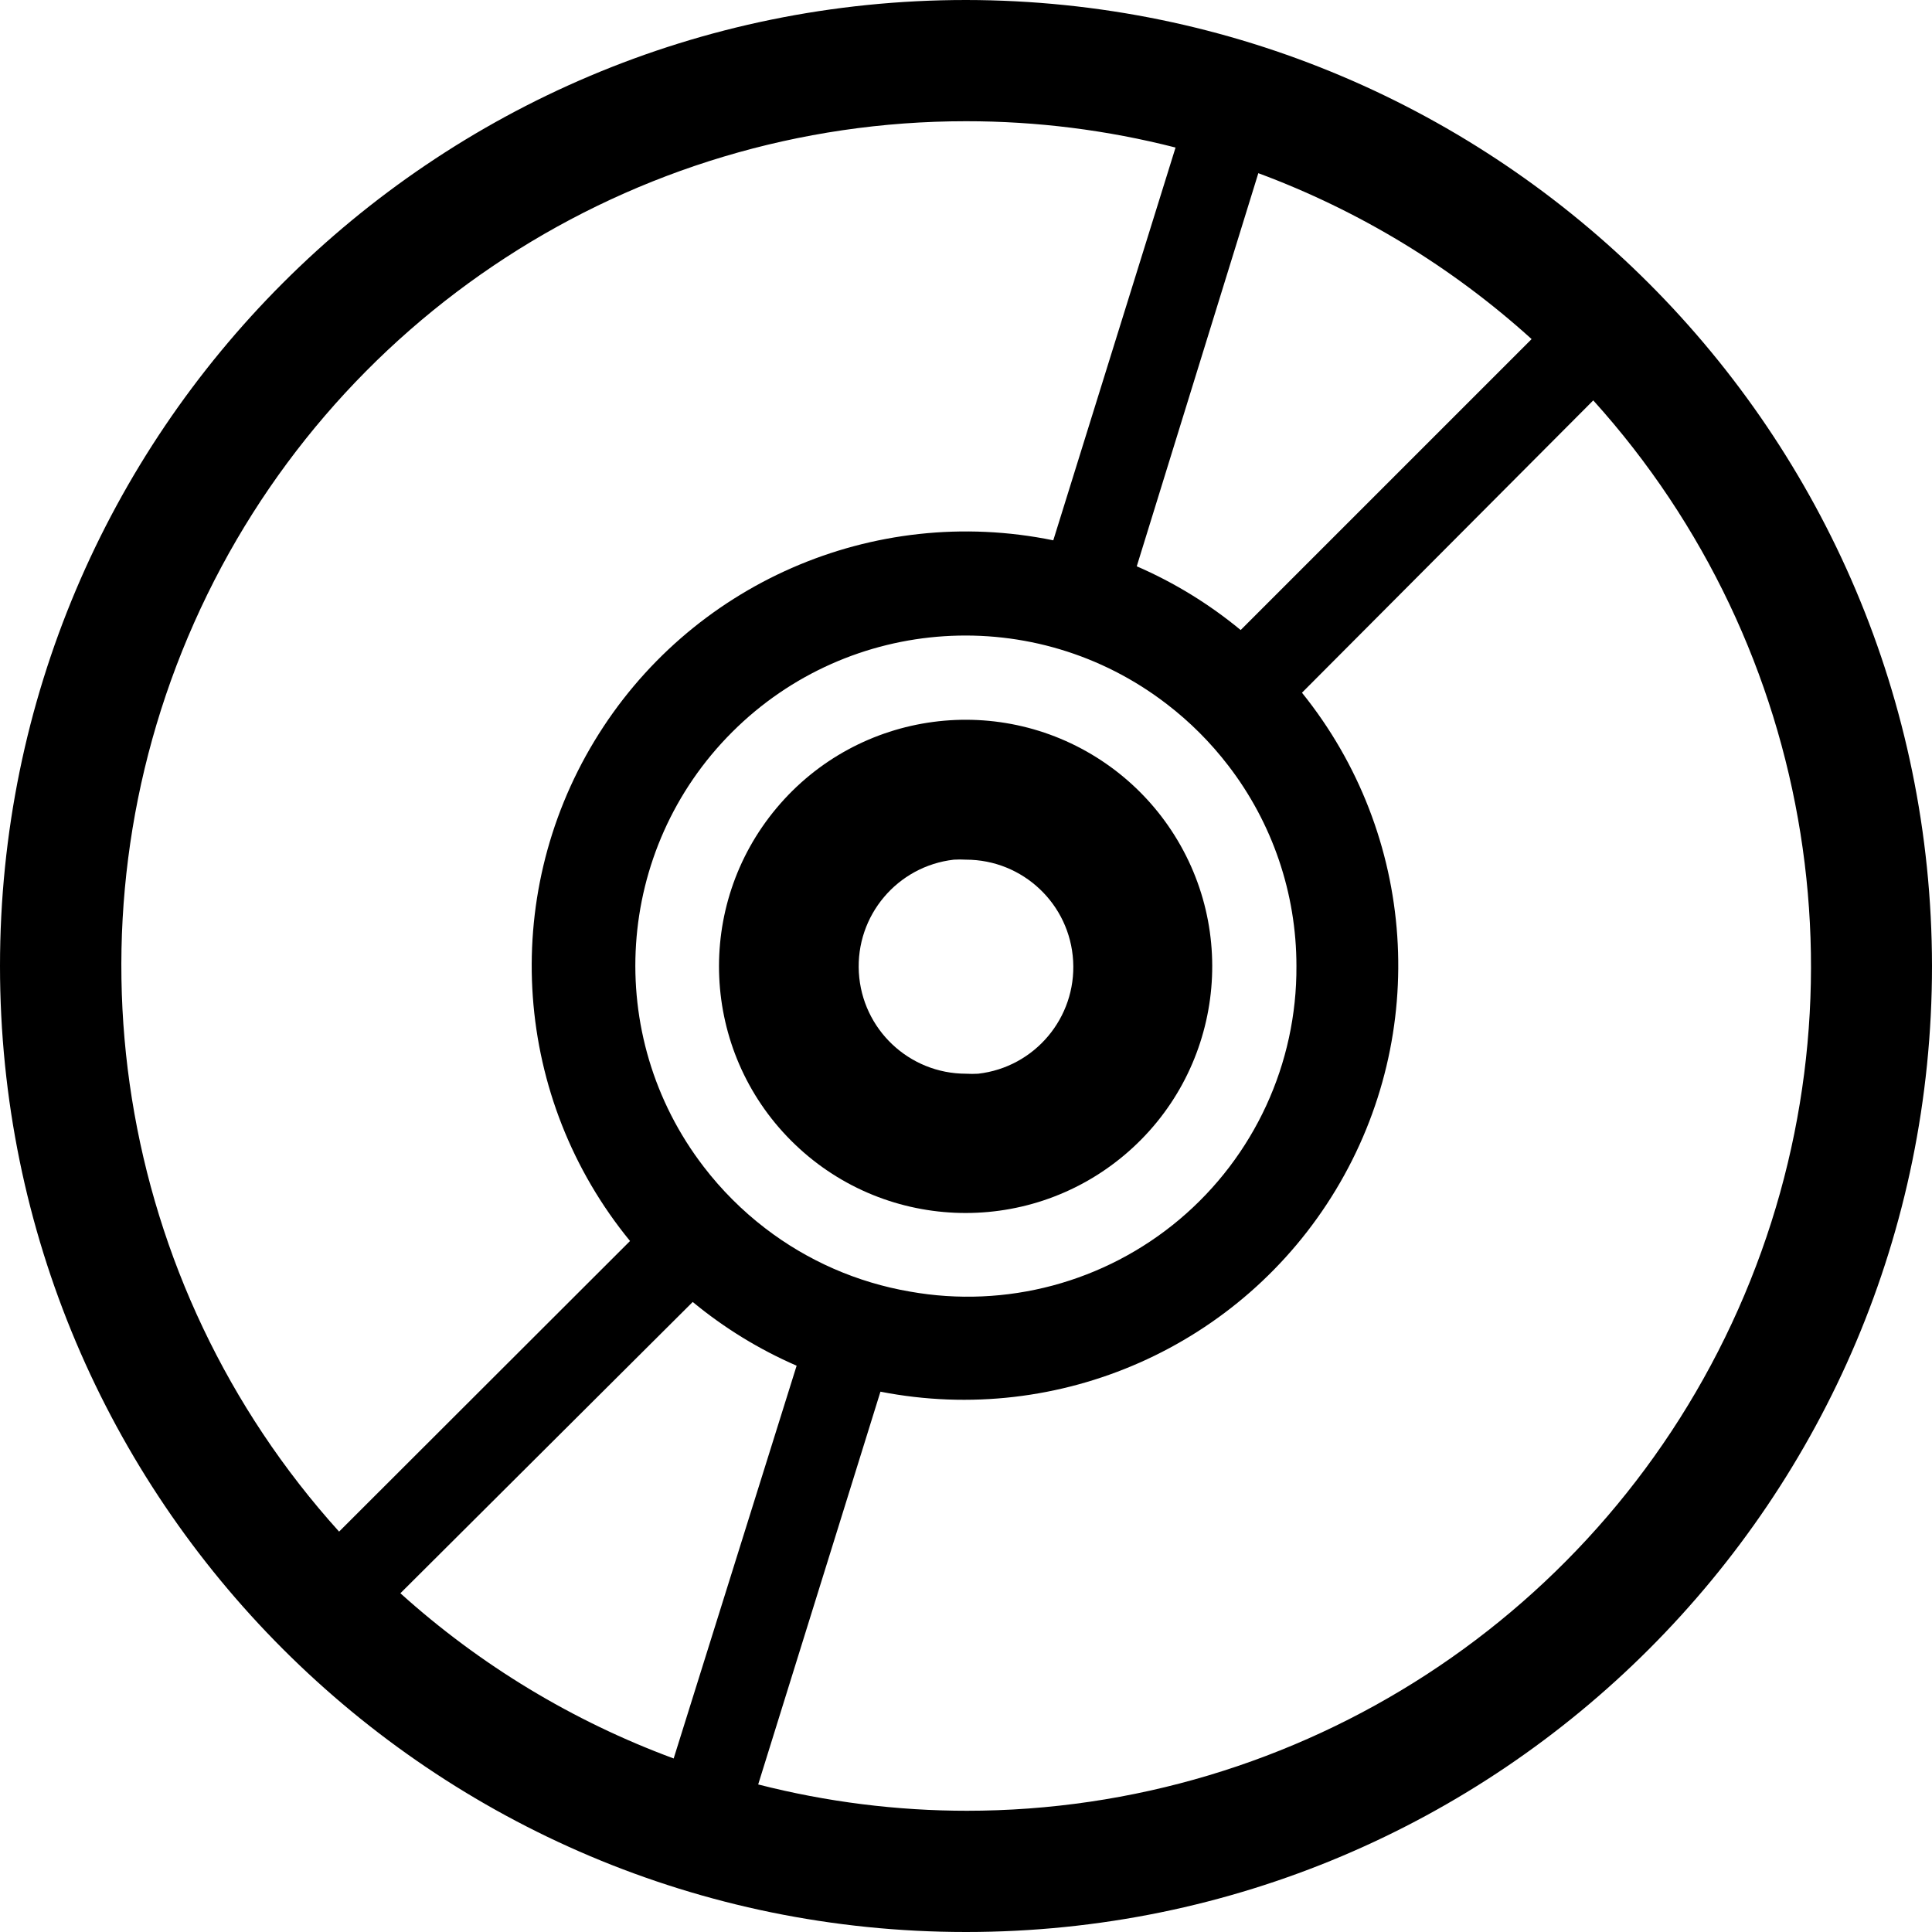
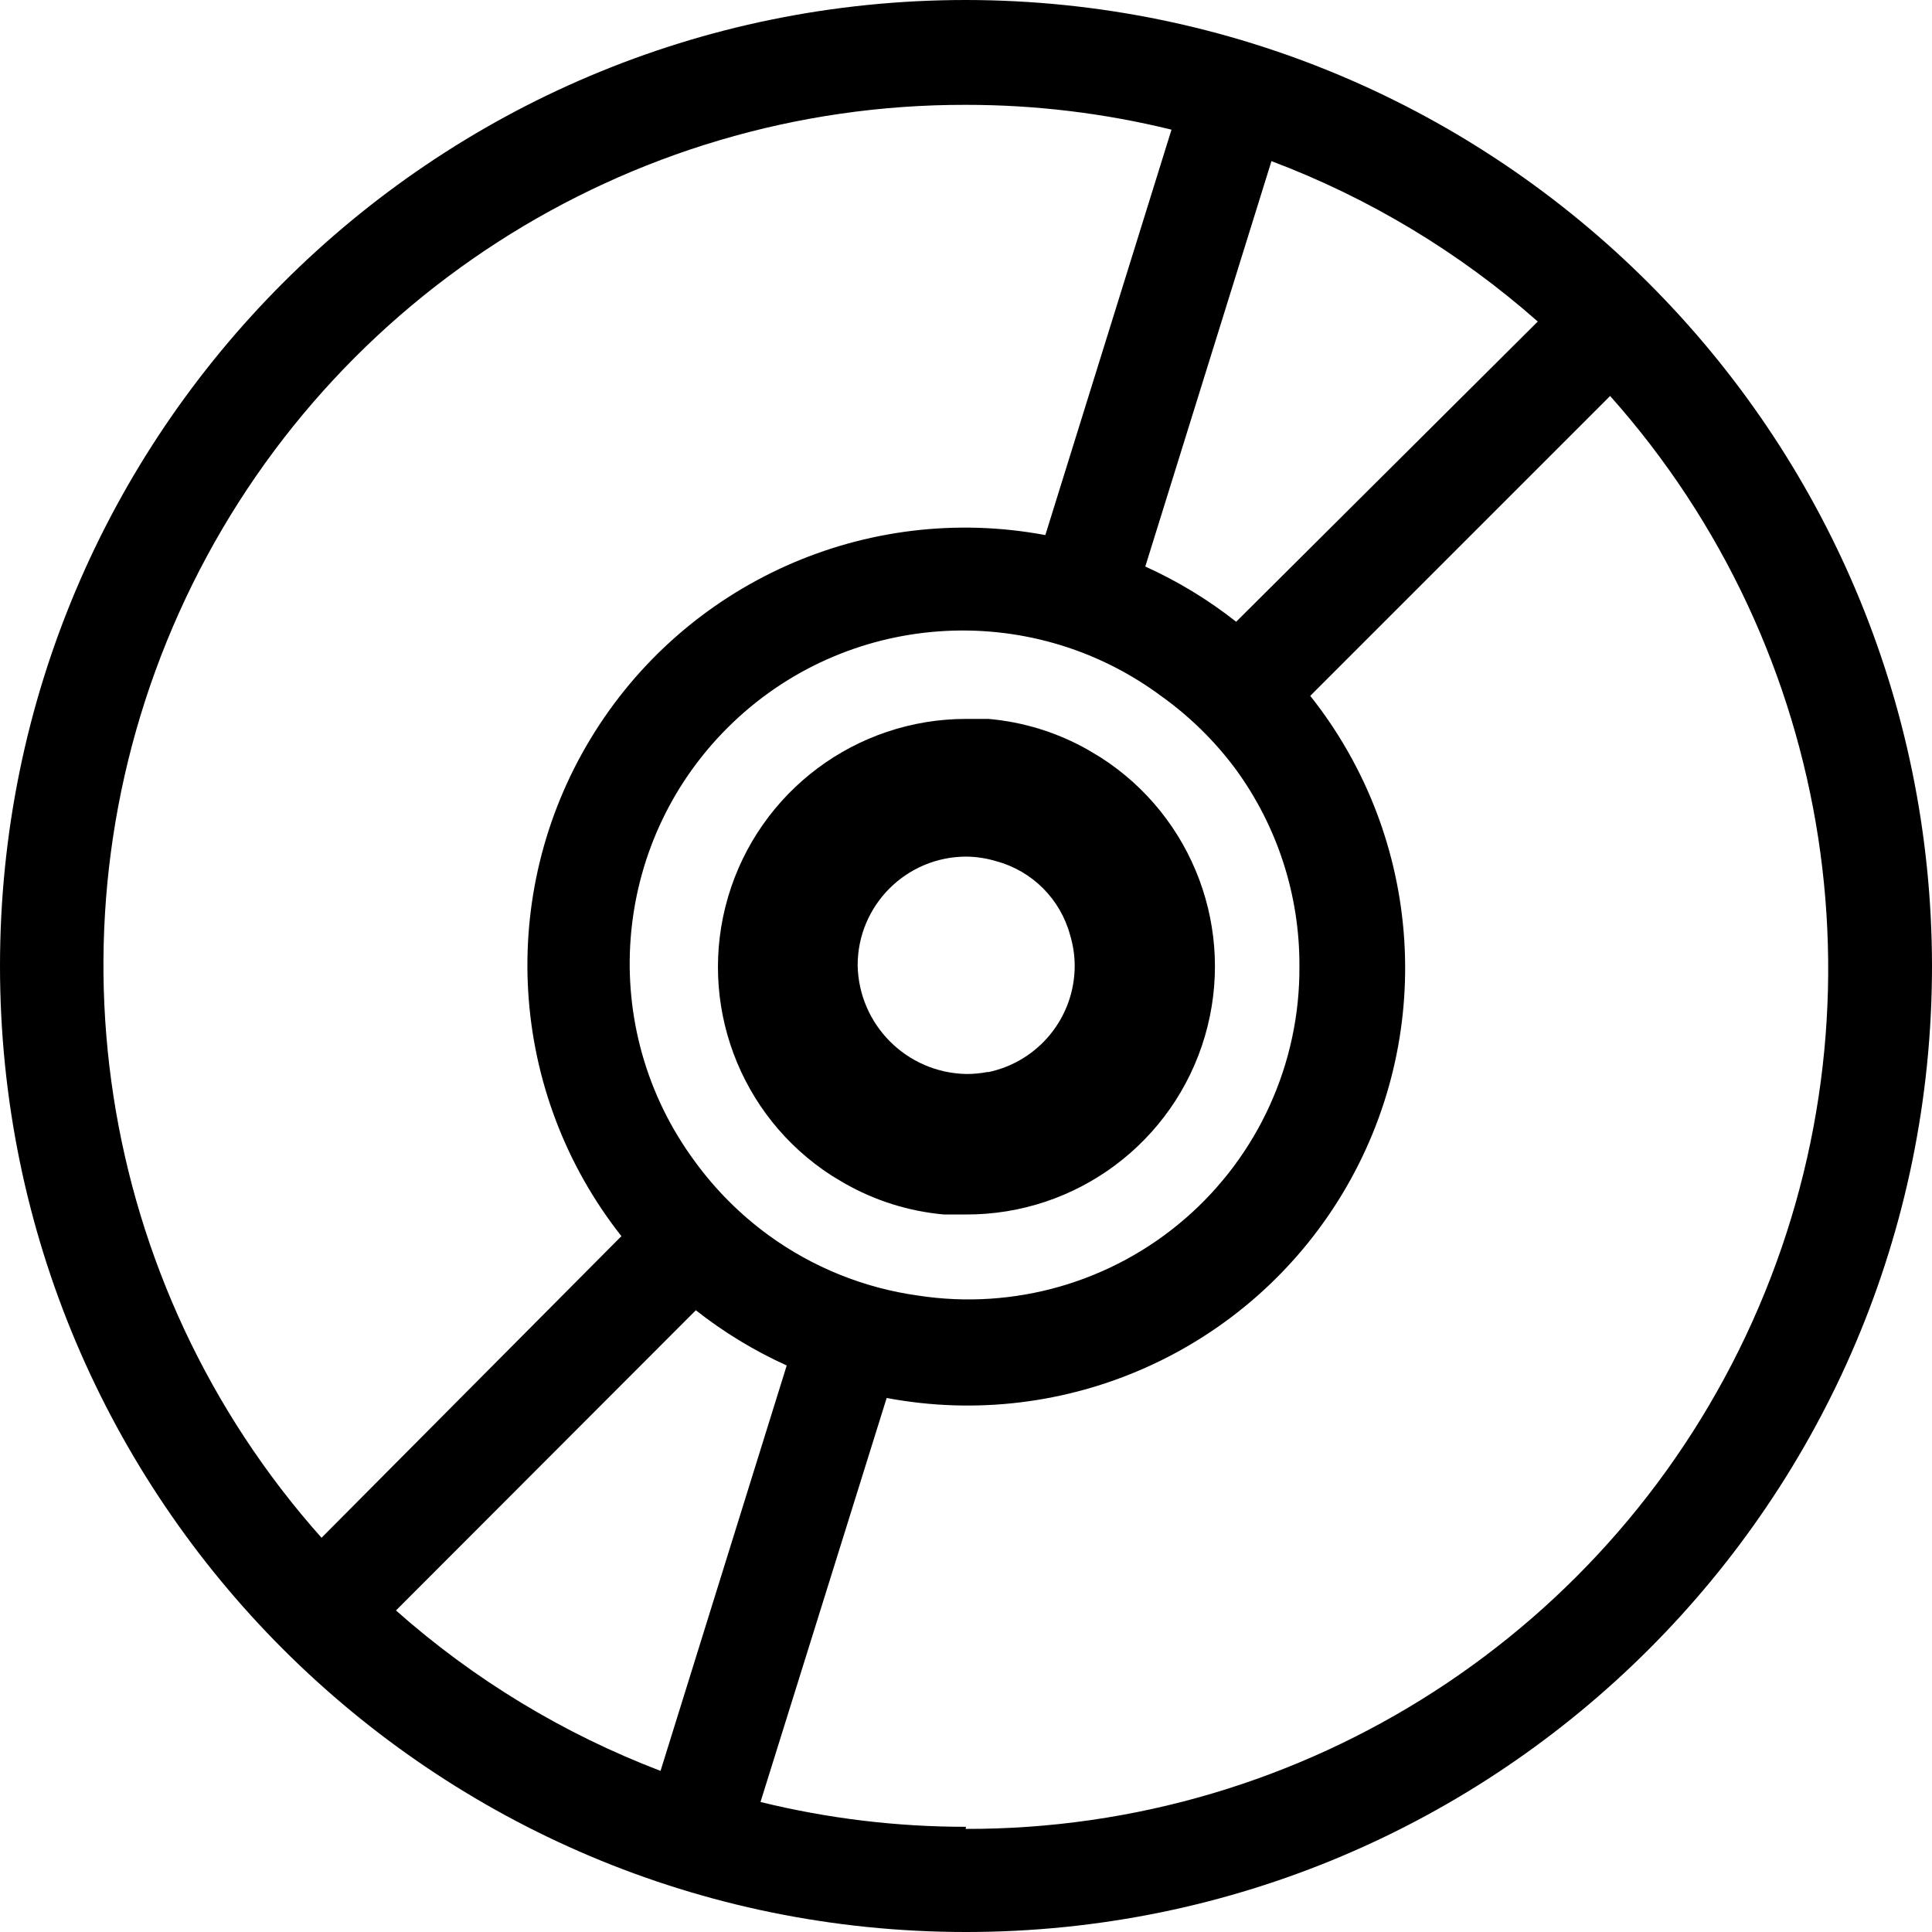
- <svg xmlns="http://www.w3.org/2000/svg" viewBox="0 0 55.78 55.78">
-   <path class="a" d="M27.89,0A27.89,27.89,0,1,0,55.78,27.89,27.92,27.92,0,0,0,27.89,0Zm9.54,27.89a9.49,9.49,0,0,1-11.16,9.4,9.49,9.49,0,0,1-4.18-1.83,9.61,9.61,0,0,1-1.77-1.77A9.53,9.53,0,0,1,33.69,20.33a9.61,9.61,0,0,1,1.77,1.77A9.48,9.48,0,0,1,37.43,27.89Zm-1.61-9.7a12.56,12.56,0,0,0-3-1.84L36.33,5a24.42,24.42,0,0,1,7.89,4.79ZM27.89,3.5a24.35,24.35,0,0,1,6.05.76L30.41,15.6A12.54,12.54,0,0,0,18.19,35.83L9.79,44.22A24.38,24.38,0,0,1,27.89,3.5ZM20,37.59a12.56,12.56,0,0,0,3,1.84L19.45,50.77A24.42,24.42,0,0,1,11.56,46Zm7.94,14.69a24.35,24.35,0,0,1-6.05-.76l3.53-11.34A12.54,12.54,0,0,0,37.59,20L46,11.56a24.38,24.38,0,0,1-18.1,40.72Z" />
-   <path class="a" d="M31.95,22.06a7.12,7.12,0,1,0,1.77,1.77A7.12,7.12,0,0,0,31.95,22.06ZM28.24,31a3,3,0,0,1-.35,0,3.1,3.1,0,0,1-.35-6.18,3,3,0,0,1,.35,0A3.1,3.1,0,0,1,28.24,31Z" />
+ <svg xmlns="http://www.w3.org/2000/svg" viewBox="0 0 55.28 55.28">
+   <path class="a" d="M27.64,0A27.64,27.64,0,1,0,55.28,27.64,27.67,27.67,0,0,0,27.64,0Zm9.54,27.64a9.47,9.47,0,0,1-10.91,9.43A9.49,9.49,0,0,1,22,35.35a9.61,9.61,0,0,1-2.12-2.12A9.53,9.53,0,0,1,33.23,19.92,9.61,9.61,0,0,1,35.35,22,9.48,9.48,0,0,1,37.18,27.64Zm-1.81-9.85a12.55,12.55,0,0,0-2.6-1.58l3.61-11.6A24.67,24.67,0,0,1,44,9.2ZM27.64,3a24.59,24.59,0,0,1,5.88.71l-3.61,11.6A12.52,12.52,0,0,0,17.78,35.37L9.2,44A24.62,24.62,0,0,1,27.64,3ZM19.91,37.49a12.55,12.55,0,0,0,2.6,1.58l-3.61,11.6a24.67,24.67,0,0,1-7.57-4.59Zm7.73,14.78a24.6,24.6,0,0,1-5.88-.71L25.37,40A12.52,12.52,0,0,0,37.49,19.91l8.58-8.58a24.62,24.62,0,0,1-18.44,41Z" />
+   <path class="a" d="M31.49,21.67l-.35-.21a7,7,0,0,0-2.86-.89c-.21,0-.42,0-.63,0a7.1,7.1,0,0,0-3.85,13.07l.35.21a7,7,0,0,0,2.86.9c.21,0,.42,0,.63,0a7.1,7.1,0,0,0,3.85-13.08Zm-3.22,9a3.11,3.11,0,0,1-.62.06,3.17,3.17,0,0,1-3.11-3.11,3.11,3.11,0,0,1,3.11-3.11,3.07,3.07,0,0,1,.85.13,3,3,0,0,1,2.12,2.12,3.07,3.07,0,0,1,.13.85A3.11,3.11,0,0,1,28.26,30.68Z" />
</svg>
